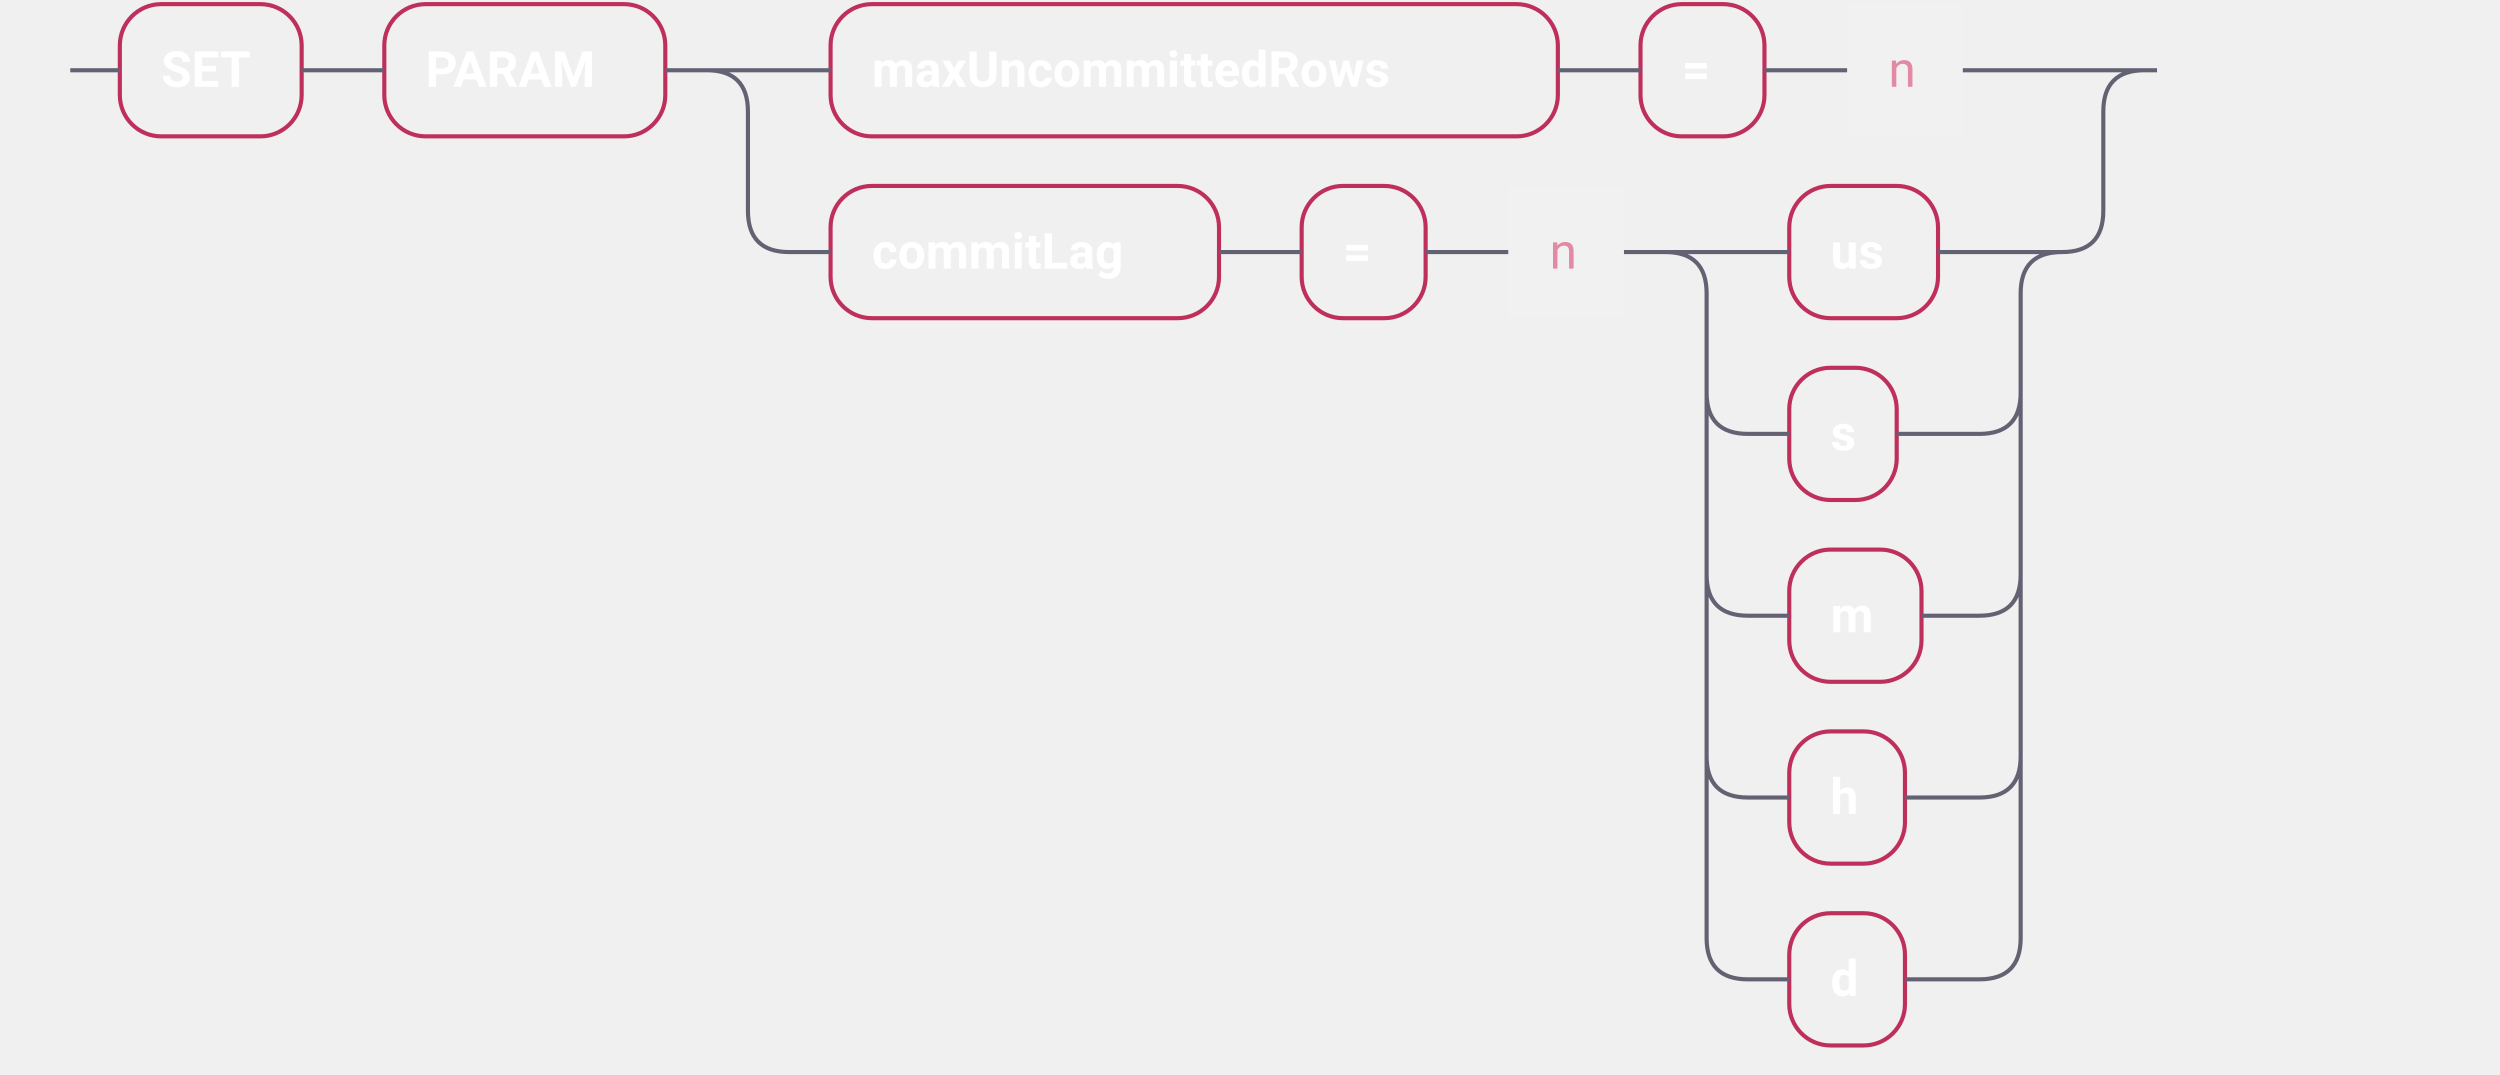
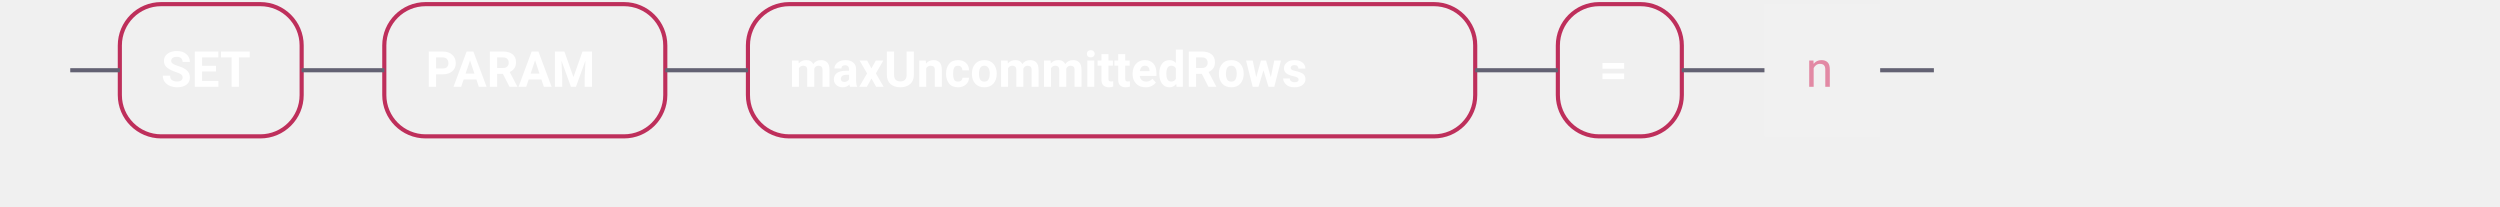
- <svg xmlns="http://www.w3.org/2000/svg" xmlns:xlink="http://www.w3.org/1999/xlink" width="605" height="260">
+ <svg xmlns="http://www.w3.org/2000/svg" xmlns:xlink="http://www.w3.org/1999/xlink" width="605" height="50">
  <defs>
    <style type="text/css">
            @namespace "http://www.w3.org/2000/svg";
                .line                 {fill: none; stroke: #636273;}
                .bold-line            {stroke: #636273; shape-rendering: crispEdges; stroke-width: 2; }
                .thin-line            {stroke: #636273; shape-rendering: crispEdges}
                .filled               {fill: #636273; stroke: none;}
                text.terminal         {font-family: -apple-system, BlinkMacSystemFont, "Segoe UI", Roboto, Ubuntu, Cantarell, Helvetica, sans-serif;
                font-size: 12px;
                fill: #ffffff;
                font-weight: bold;
                }
                text.nonterminal      {font-family: -apple-system, BlinkMacSystemFont, "Segoe UI", Roboto, Ubuntu, Cantarell, Helvetica, sans-serif;
                font-size: 12px;
                fill: #e289a4;
                font-weight: normal;
                }
                text.regexp           {font-family: -apple-system, BlinkMacSystemFont, "Segoe UI", Roboto, Ubuntu, Cantarell, Helvetica, sans-serif;
                font-size: 12px;
                fill: #00141F;
                font-weight: normal;
                }
                rect, circle, polygon {fill: none; stroke: none;}
                rect.terminal         {fill: none; stroke: #be2f5b;}
                rect.nonterminal      {fill: rgba(255,255,255,0.1); stroke: none;}
                rect.text             {fill: none; stroke: none;}
                polygon.regexp        {fill: #C7ECFF; stroke: #038cbc;}
        </style>
  </defs>
  <polygon points="9 17 1 13 1 21" />
  <polygon points="17 17 9 13 9 21" />
  <rect x="31" y="3" width="44" height="32" rx="10" />
  <rect x="29" y="1" width="44" height="32" class="terminal" rx="10" />
  <text class="terminal" x="39" y="21">SET</text>
  <rect x="95" y="3" width="68" height="32" rx="10" />
  <rect x="93" y="1" width="68" height="32" class="terminal" rx="10" />
  <text class="terminal" x="103" y="21">PARAM</text>
-   <rect x="203" y="3" width="176" height="32" rx="10" />
-   <rect x="201" y="1" width="176" height="32" class="terminal" rx="10" />
-   <text class="terminal" x="211" y="21">maxUncommittedRows</text>
-   <rect x="399" y="3" width="30" height="32" rx="10" />
-   <rect x="397" y="1" width="30" height="32" class="terminal" rx="10" />
-   <text class="terminal" x="407" y="21">=</text>
+   <rect x="183" y="3" width="176" height="32" rx="10" />
+   <rect x="181" y="1" width="176" height="32" class="terminal" rx="10" />
+   <text class="terminal" x="191" y="21">maxUncommittedRows</text>
+   <rect x="379" y="3" width="30" height="32" rx="10" />
+   <rect x="377" y="1" width="30" height="32" class="terminal" rx="10" />
+   <text class="terminal" x="387" y="21">=</text>
  <a xlink:href="#n" xlink:title="n">
-     <rect x="449" y="3" width="28" height="32" />
-     <rect x="447" y="1" width="28" height="32" class="nonterminal" />
-     <text class="nonterminal" x="457" y="21">n</text>
+     <rect x="429" y="3" width="28" height="32" />
+     <rect x="427" y="1" width="28" height="32" class="nonterminal" />
+     <text class="nonterminal" x="437" y="21">n</text>
  </a>
-   <rect x="203" y="47" width="94" height="32" rx="10" />
-   <rect x="201" y="45" width="94" height="32" class="terminal" rx="10" />
-   <text class="terminal" x="211" y="65">commitLag</text>
-   <rect x="317" y="47" width="30" height="32" rx="10" />
-   <rect x="315" y="45" width="30" height="32" class="terminal" rx="10" />
-   <text class="terminal" x="325" y="65">=</text>
-   <a xlink:href="#n" xlink:title="n">
-     <rect x="367" y="47" width="28" height="32" />
-     <rect x="365" y="45" width="28" height="32" class="nonterminal" />
-     <text class="nonterminal" x="375" y="65">n</text>
-   </a>
-   <rect x="435" y="47" width="36" height="32" rx="10" />
-   <rect x="433" y="45" width="36" height="32" class="terminal" rx="10" />
-   <text class="terminal" x="443" y="65">us</text>
-   <rect x="435" y="91" width="26" height="32" rx="10" />
-   <rect x="433" y="89" width="26" height="32" class="terminal" rx="10" />
-   <text class="terminal" x="443" y="109">s</text>
-   <rect x="435" y="135" width="32" height="32" rx="10" />
-   <rect x="433" y="133" width="32" height="32" class="terminal" rx="10" />
-   <text class="terminal" x="443" y="153">m</text>
-   <rect x="435" y="179" width="28" height="32" rx="10" />
-   <rect x="433" y="177" width="28" height="32" class="terminal" rx="10" />
-   <text class="terminal" x="443" y="197">h</text>
-   <rect x="435" y="223" width="28" height="32" rx="10" />
-   <rect x="433" y="221" width="28" height="32" class="terminal" rx="10" />
-   <text class="terminal" x="443" y="241">d</text>
-   <path class="line" d="m17 17 h2 m0 0 h10 m44 0 h10 m0 0 h10 m68 0 h10 m20 0 h10 m176 0 h10 m0 0 h10 m30 0 h10 m0 0 h10 m28 0 h10 m0 0 h14 m-328 0 h20 m308 0 h20 m-348 0 q10 0 10 10 m328 0 q0 -10 10 -10 m-338 10 v24 m328 0 v-24 m-328 24 q0 10 10 10 m308 0 q10 0 10 -10 m-318 10 h10 m94 0 h10 m0 0 h10 m30 0 h10 m0 0 h10 m28 0 h10 m20 0 h10 m36 0 h10 m-76 0 h20 m56 0 h20 m-96 0 q10 0 10 10 m76 0 q0 -10 10 -10 m-86 10 v24 m76 0 v-24 m-76 24 q0 10 10 10 m56 0 q10 0 10 -10 m-66 10 h10 m26 0 h10 m0 0 h10 m-66 -10 v20 m76 0 v-20 m-76 20 v24 m76 0 v-24 m-76 24 q0 10 10 10 m56 0 q10 0 10 -10 m-66 10 h10 m32 0 h10 m0 0 h4 m-66 -10 v20 m76 0 v-20 m-76 20 v24 m76 0 v-24 m-76 24 q0 10 10 10 m56 0 q10 0 10 -10 m-66 10 h10 m28 0 h10 m0 0 h8 m-66 -10 v20 m76 0 v-20 m-76 20 v24 m76 0 v-24 m-76 24 q0 10 10 10 m56 0 q10 0 10 -10 m-66 10 h10 m28 0 h10 m0 0 h8 m43 -220 h-3" />
-   <polygon points="529 17 537 13 537 21" />
-   <polygon points="529 17 521 13 521 21" />
+   <path class="line" d="m17 17 h2 m0 0 h10 m44 0 h10 m0 0 h10 m68 0 h10 m0 0 h10 m176 0 h10 m0 0 h10 m30 0 h10 m0 0 h10 m28 0 h10 m3 0 h-3" />
+   <polygon points="475 17 483 13 483 21" />
+   <polygon points="475 17 467 13 467 21" />
</svg>
